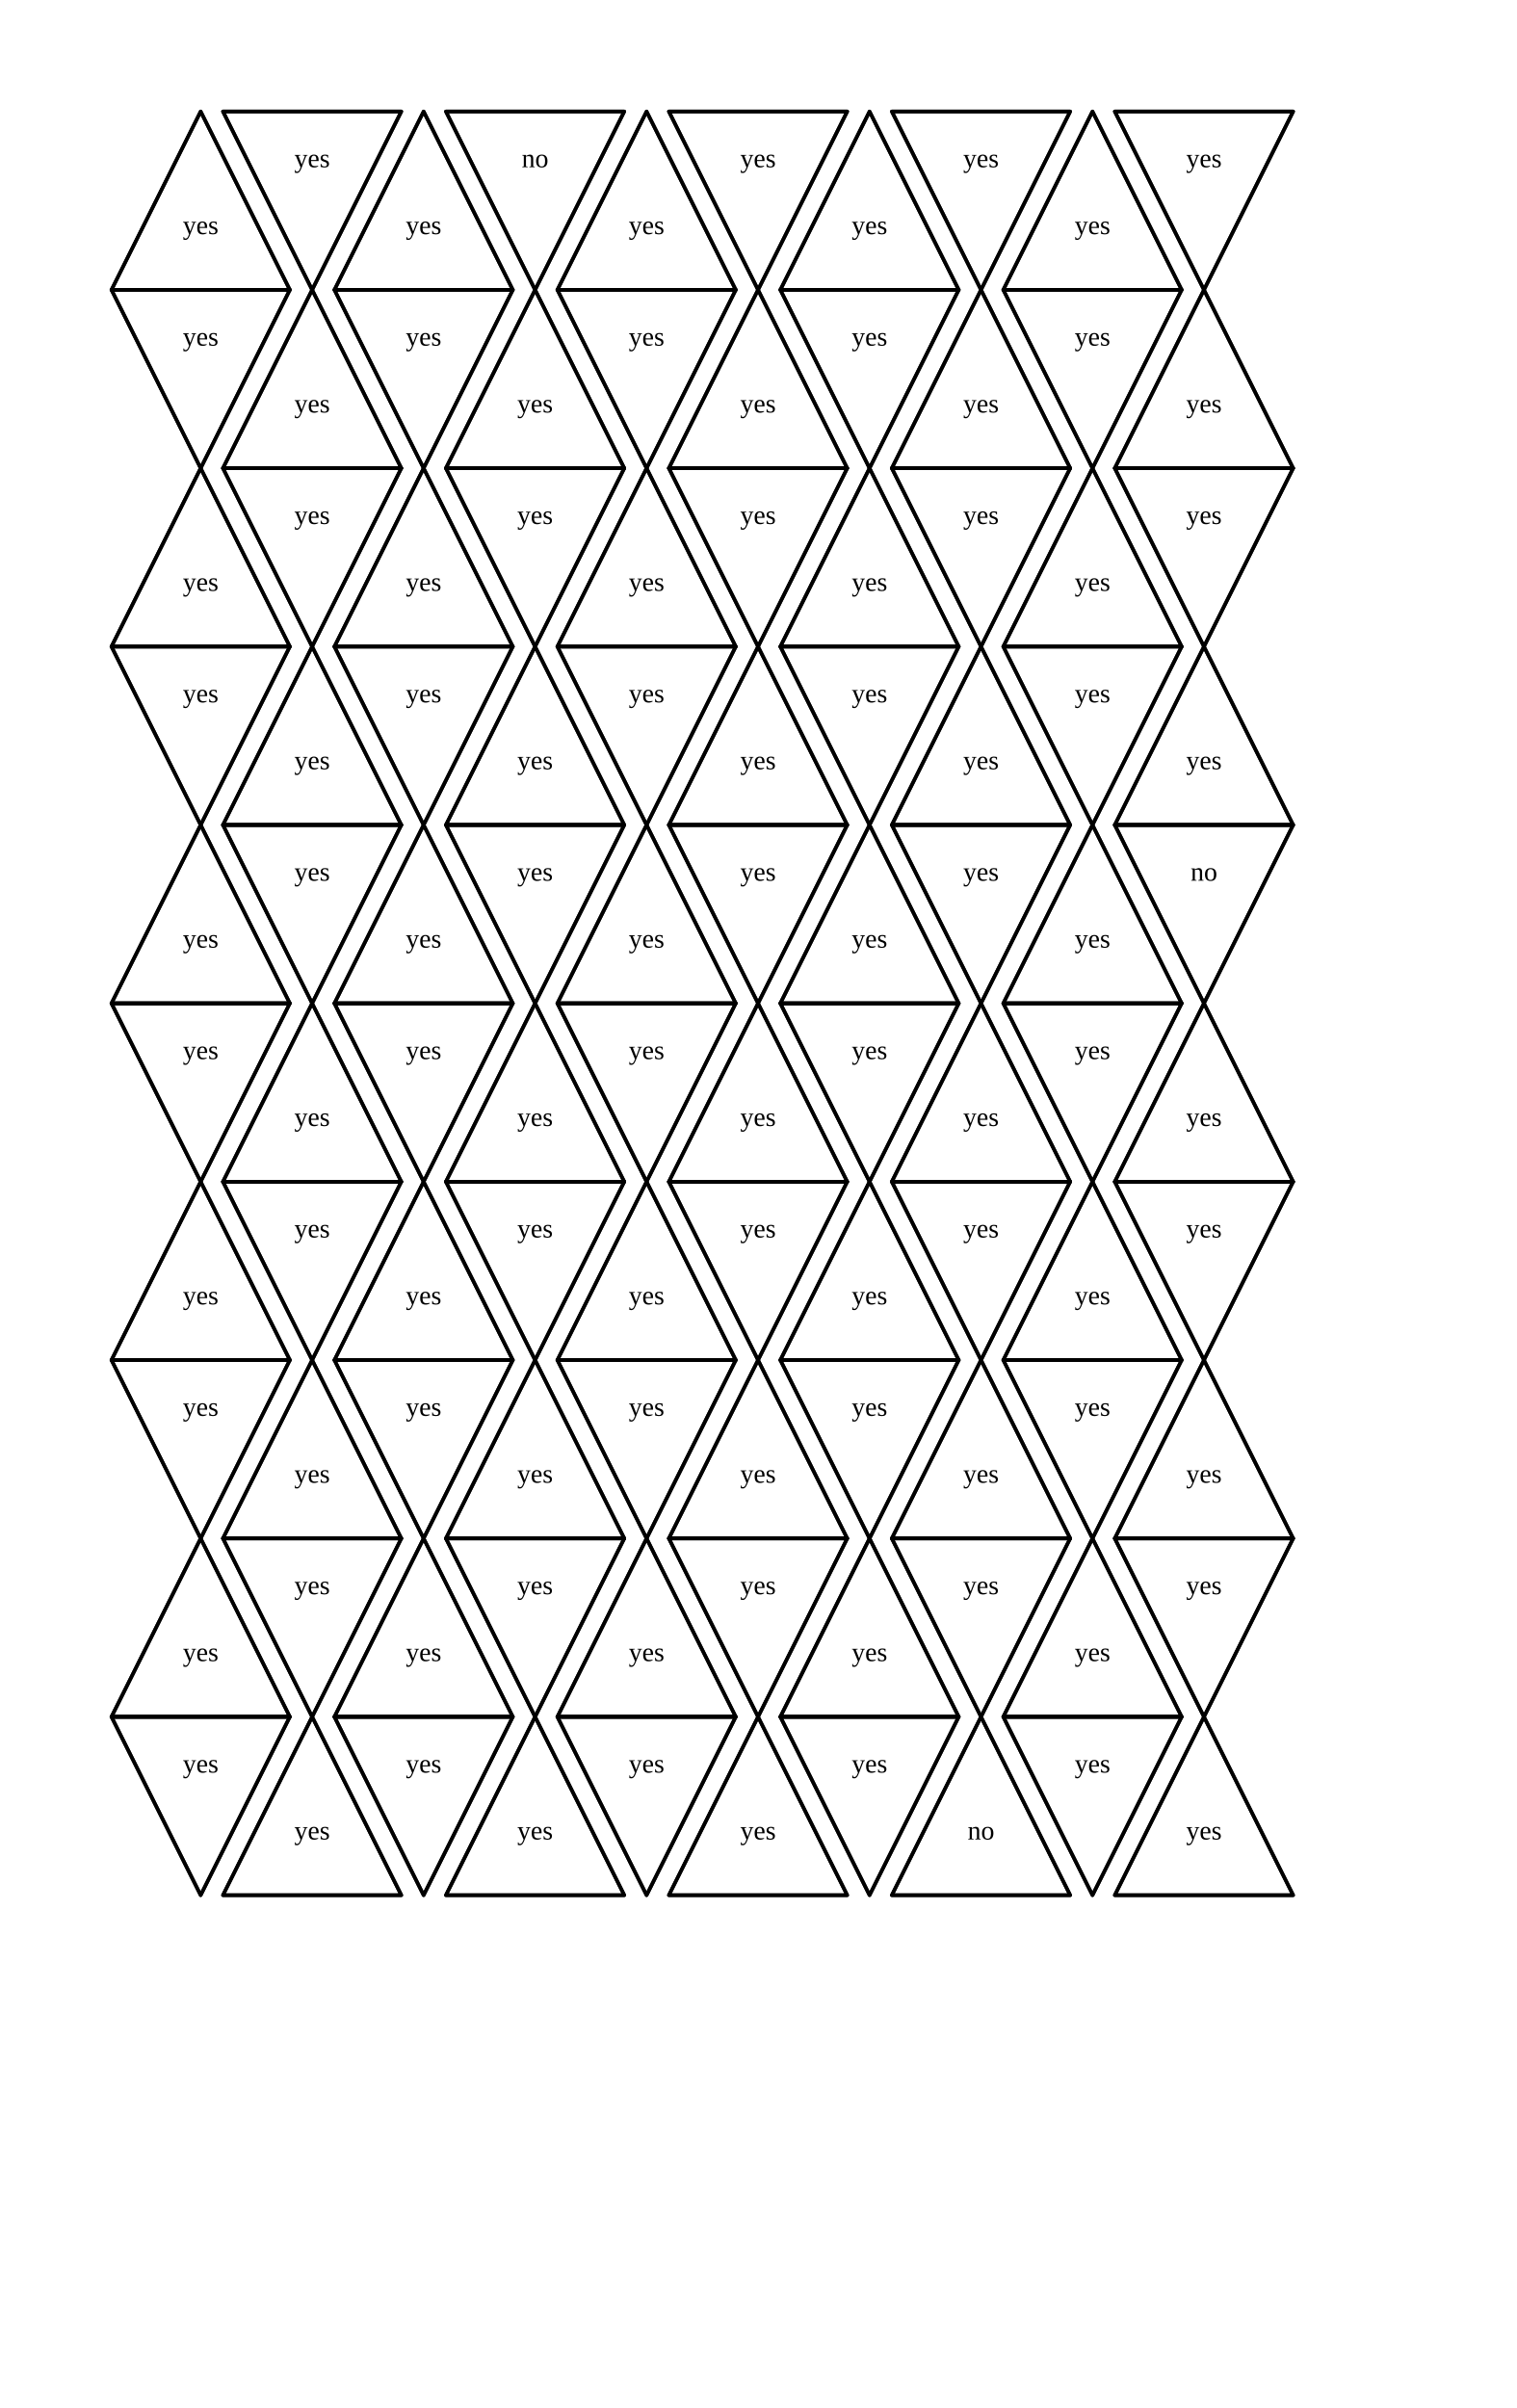
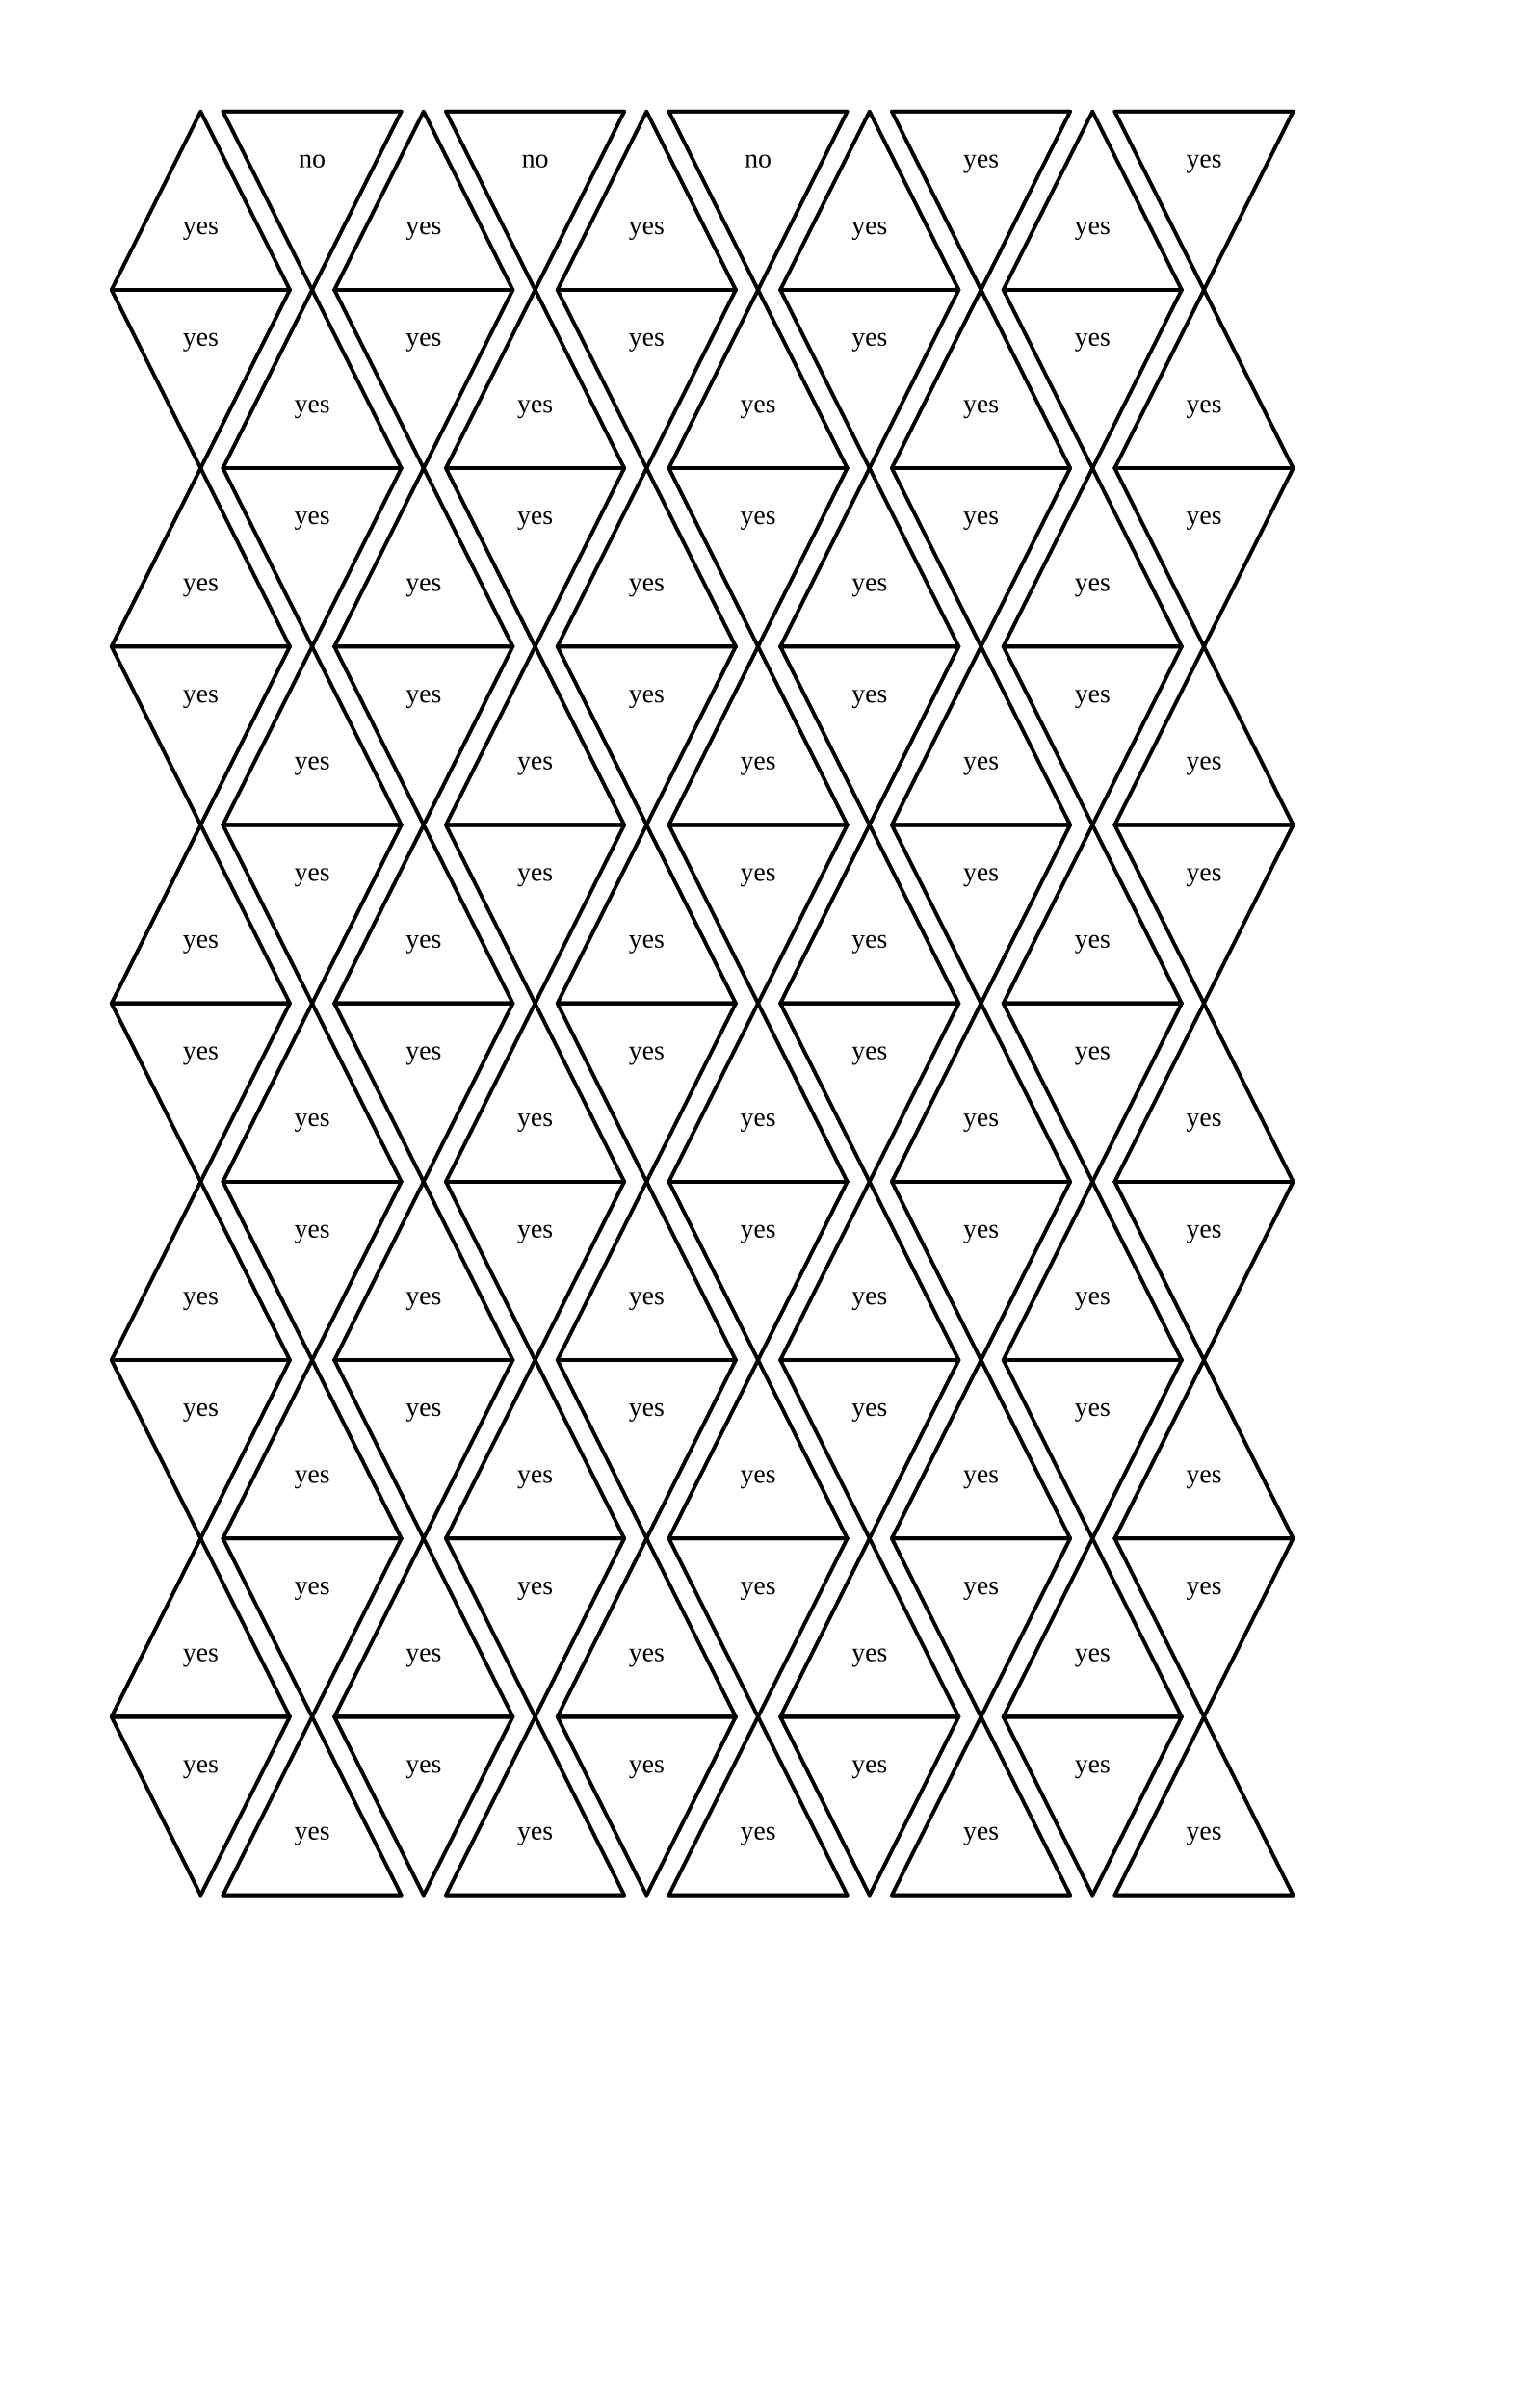
<svg xmlns="http://www.w3.org/2000/svg" xmlns:xlink="http://www.w3.org/1999/xlink" baseProfile="full" height="1080.0" version="1.1" width="680">
  <defs>
    <polygon fill="none" id="triangle" points="0,100.0 50.0,0 100.0,100.0" stroke="#000000" stroke-linejoin="round" stroke-width="2" />
  </defs>
  <g id="triangles">
    <g id="triangle0" transform="translate(50.0,50.0) scale(0.8) rotate(0 50.0 50.0)">
      <use xlink:href="#triangle" />
    </g>
    <g id="triangle1" transform="translate(100.0,50.0) scale(0.8) rotate(180 50.0 50.0)">
      <use xlink:href="#triangle" />
    </g>
    <g id="triangle2" transform="translate(150.0,50.0) scale(0.8) rotate(0 50.0 50.0)">
      <use xlink:href="#triangle" />
    </g>
    <g id="triangle3" transform="translate(200.0,50.0) scale(0.8) rotate(180 50.0 50.0)">
      <use xlink:href="#triangle" />
    </g>
    <g id="triangle4" transform="translate(250.0,50.0) scale(0.8) rotate(0 50.0 50.0)">
      <use xlink:href="#triangle" />
    </g>
    <g id="triangle5" transform="translate(300.0,50.0) scale(0.8) rotate(180 50.0 50.0)">
      <use xlink:href="#triangle" />
    </g>
    <g id="triangle6" transform="translate(350.0,50.0) scale(0.8) rotate(0 50.0 50.0)">
      <use xlink:href="#triangle" />
    </g>
    <g id="triangle7" transform="translate(400.0,50.0) scale(0.8) rotate(180 50.0 50.0)">
      <use xlink:href="#triangle" />
    </g>
    <g id="triangle8" transform="translate(450.0,50.0) scale(0.8) rotate(0 50.0 50.0)">
      <use xlink:href="#triangle" />
    </g>
    <g id="triangle9" transform="translate(500.0,50.0) scale(0.8) rotate(180 50.0 50.0)">
      <use xlink:href="#triangle" />
    </g>
    <g id="triangle10" transform="translate(50.0,130.0) scale(0.8) rotate(180 50.0 50.0)">
      <use xlink:href="#triangle" />
    </g>
    <g id="triangle11" transform="translate(100.0,130.0) scale(0.8) rotate(0 50.0 50.0)">
      <use xlink:href="#triangle" />
    </g>
    <g id="triangle12" transform="translate(150.0,130.0) scale(0.8) rotate(180 50.0 50.0)">
      <use xlink:href="#triangle" />
    </g>
    <g id="triangle13" transform="translate(200.0,130.0) scale(0.8) rotate(0 50.0 50.0)">
      <use xlink:href="#triangle" />
    </g>
    <g id="triangle14" transform="translate(250.0,130.0) scale(0.8) rotate(180 50.0 50.0)">
      <use xlink:href="#triangle" />
    </g>
    <g id="triangle15" transform="translate(300.0,130.0) scale(0.8) rotate(0 50.0 50.0)">
      <use xlink:href="#triangle" />
    </g>
    <g id="triangle16" transform="translate(350.0,130.0) scale(0.8) rotate(180 50.0 50.0)">
      <use xlink:href="#triangle" />
    </g>
    <g id="triangle17" transform="translate(400.0,130.0) scale(0.8) rotate(0 50.0 50.0)">
      <use xlink:href="#triangle" />
    </g>
    <g id="triangle18" transform="translate(450.0,130.0) scale(0.8) rotate(180 50.0 50.0)">
      <use xlink:href="#triangle" />
    </g>
    <g id="triangle19" transform="translate(500.0,130.0) scale(0.8) rotate(0 50.0 50.0)">
      <use xlink:href="#triangle" />
    </g>
    <g id="triangle20" transform="translate(50.0,210.0) scale(0.8) rotate(0 50.0 50.0)">
      <use xlink:href="#triangle" />
    </g>
    <g id="triangle21" transform="translate(100.0,210.0) scale(0.8) rotate(180 50.0 50.0)">
      <use xlink:href="#triangle" />
    </g>
    <g id="triangle22" transform="translate(150.0,210.0) scale(0.8) rotate(0 50.0 50.0)">
      <use xlink:href="#triangle" />
    </g>
    <g id="triangle23" transform="translate(200.0,210.0) scale(0.8) rotate(180 50.0 50.0)">
      <use xlink:href="#triangle" />
    </g>
    <g id="triangle24" transform="translate(250.0,210.0) scale(0.8) rotate(0 50.0 50.0)">
      <use xlink:href="#triangle" />
    </g>
    <g id="triangle25" transform="translate(300.0,210.0) scale(0.8) rotate(180 50.0 50.0)">
      <use xlink:href="#triangle" />
    </g>
    <g id="triangle26" transform="translate(350.0,210.0) scale(0.8) rotate(0 50.0 50.0)">
      <use xlink:href="#triangle" />
    </g>
    <g id="triangle27" transform="translate(400.0,210.0) scale(0.8) rotate(180 50.0 50.0)">
      <use xlink:href="#triangle" />
    </g>
    <g id="triangle28" transform="translate(450.0,210.0) scale(0.8) rotate(0 50.0 50.0)">
      <use xlink:href="#triangle" />
    </g>
    <g id="triangle29" transform="translate(500.0,210.0) scale(0.8) rotate(180 50.0 50.0)">
      <use xlink:href="#triangle" />
    </g>
    <g id="triangle30" transform="translate(50.0,290.0) scale(0.8) rotate(180 50.0 50.0)">
      <use xlink:href="#triangle" />
    </g>
    <g id="triangle31" transform="translate(100.0,290.0) scale(0.8) rotate(0 50.0 50.0)">
      <use xlink:href="#triangle" />
    </g>
    <g id="triangle32" transform="translate(150.0,290.0) scale(0.8) rotate(180 50.0 50.0)">
      <use xlink:href="#triangle" />
    </g>
    <g id="triangle33" transform="translate(200.0,290.0) scale(0.8) rotate(0 50.0 50.0)">
      <use xlink:href="#triangle" />
    </g>
    <g id="triangle34" transform="translate(250.0,290.0) scale(0.8) rotate(180 50.0 50.0)">
      <use xlink:href="#triangle" />
    </g>
    <g id="triangle35" transform="translate(300.0,290.0) scale(0.8) rotate(0 50.0 50.0)">
      <use xlink:href="#triangle" />
    </g>
    <g id="triangle36" transform="translate(350.0,290.0) scale(0.8) rotate(180 50.0 50.0)">
      <use xlink:href="#triangle" />
    </g>
    <g id="triangle37" transform="translate(400.0,290.0) scale(0.8) rotate(0 50.0 50.0)">
      <use xlink:href="#triangle" />
    </g>
    <g id="triangle38" transform="translate(450.0,290.0) scale(0.8) rotate(180 50.0 50.0)">
      <use xlink:href="#triangle" />
    </g>
    <g id="triangle39" transform="translate(500.0,290.0) scale(0.8) rotate(0 50.0 50.0)">
      <use xlink:href="#triangle" />
    </g>
    <g id="triangle40" transform="translate(50.0,370.0) scale(0.8) rotate(0 50.0 50.0)">
      <use xlink:href="#triangle" />
    </g>
    <g id="triangle41" transform="translate(100.0,370.0) scale(0.8) rotate(180 50.0 50.0)">
      <use xlink:href="#triangle" />
    </g>
    <g id="triangle42" transform="translate(150.0,370.0) scale(0.8) rotate(0 50.0 50.0)">
      <use xlink:href="#triangle" />
    </g>
    <g id="triangle43" transform="translate(200.0,370.0) scale(0.8) rotate(180 50.0 50.0)">
      <use xlink:href="#triangle" />
    </g>
    <g id="triangle44" transform="translate(250.0,370.0) scale(0.8) rotate(0 50.0 50.0)">
      <use xlink:href="#triangle" />
    </g>
    <g id="triangle45" transform="translate(300.0,370.0) scale(0.8) rotate(180 50.0 50.0)">
      <use xlink:href="#triangle" />
    </g>
    <g id="triangle46" transform="translate(350.0,370.0) scale(0.8) rotate(0 50.0 50.0)">
      <use xlink:href="#triangle" />
    </g>
    <g id="triangle47" transform="translate(400.0,370.0) scale(0.8) rotate(180 50.0 50.0)">
      <use xlink:href="#triangle" />
    </g>
    <g id="triangle48" transform="translate(450.0,370.0) scale(0.8) rotate(0 50.0 50.0)">
      <use xlink:href="#triangle" />
    </g>
    <g id="triangle49" transform="translate(500.0,370.0) scale(0.8) rotate(180 50.0 50.0)">
      <use xlink:href="#triangle" />
    </g>
    <g id="triangle50" transform="translate(50.0,450.0) scale(0.8) rotate(180 50.0 50.0)">
      <use xlink:href="#triangle" />
    </g>
    <g id="triangle51" transform="translate(100.0,450.0) scale(0.8) rotate(0 50.0 50.0)">
      <use xlink:href="#triangle" />
    </g>
    <g id="triangle52" transform="translate(150.0,450.0) scale(0.8) rotate(180 50.0 50.0)">
      <use xlink:href="#triangle" />
    </g>
    <g id="triangle53" transform="translate(200.0,450.0) scale(0.8) rotate(0 50.0 50.0)">
      <use xlink:href="#triangle" />
    </g>
    <g id="triangle54" transform="translate(250.0,450.0) scale(0.8) rotate(180 50.0 50.0)">
      <use xlink:href="#triangle" />
    </g>
    <g id="triangle55" transform="translate(300.0,450.0) scale(0.8) rotate(0 50.0 50.0)">
      <use xlink:href="#triangle" />
    </g>
    <g id="triangle56" transform="translate(350.0,450.0) scale(0.8) rotate(180 50.0 50.0)">
      <use xlink:href="#triangle" />
    </g>
    <g id="triangle57" transform="translate(400.0,450.0) scale(0.8) rotate(0 50.0 50.0)">
      <use xlink:href="#triangle" />
    </g>
    <g id="triangle58" transform="translate(450.0,450.0) scale(0.8) rotate(180 50.0 50.0)">
      <use xlink:href="#triangle" />
    </g>
    <g id="triangle59" transform="translate(500.0,450.0) scale(0.8) rotate(0 50.0 50.0)">
      <use xlink:href="#triangle" />
    </g>
    <g id="triangle60" transform="translate(50.0,530.0) scale(0.8) rotate(0 50.0 50.0)">
      <use xlink:href="#triangle" />
    </g>
    <g id="triangle61" transform="translate(100.0,530.0) scale(0.8) rotate(180 50.0 50.0)">
      <use xlink:href="#triangle" />
    </g>
    <g id="triangle62" transform="translate(150.0,530.0) scale(0.8) rotate(0 50.0 50.0)">
      <use xlink:href="#triangle" />
    </g>
    <g id="triangle63" transform="translate(200.0,530.0) scale(0.8) rotate(180 50.0 50.0)">
      <use xlink:href="#triangle" />
    </g>
    <g id="triangle64" transform="translate(250.0,530.0) scale(0.8) rotate(0 50.0 50.0)">
      <use xlink:href="#triangle" />
    </g>
    <g id="triangle65" transform="translate(300.0,530.0) scale(0.8) rotate(180 50.0 50.0)">
      <use xlink:href="#triangle" />
    </g>
    <g id="triangle66" transform="translate(350.0,530.0) scale(0.8) rotate(0 50.0 50.0)">
      <use xlink:href="#triangle" />
    </g>
    <g id="triangle67" transform="translate(400.0,530.0) scale(0.8) rotate(180 50.0 50.0)">
      <use xlink:href="#triangle" />
    </g>
    <g id="triangle68" transform="translate(450.0,530.0) scale(0.8) rotate(0 50.0 50.0)">
      <use xlink:href="#triangle" />
    </g>
    <g id="triangle69" transform="translate(500.0,530.0) scale(0.8) rotate(180 50.0 50.0)">
      <use xlink:href="#triangle" />
    </g>
    <g id="triangle70" transform="translate(50.0,610.0) scale(0.8) rotate(180 50.0 50.0)">
      <use xlink:href="#triangle" />
    </g>
    <g id="triangle71" transform="translate(100.0,610.0) scale(0.8) rotate(0 50.0 50.0)">
      <use xlink:href="#triangle" />
    </g>
    <g id="triangle72" transform="translate(150.0,610.0) scale(0.8) rotate(180 50.0 50.0)">
      <use xlink:href="#triangle" />
    </g>
    <g id="triangle73" transform="translate(200.0,610.0) scale(0.8) rotate(0 50.0 50.0)">
      <use xlink:href="#triangle" />
    </g>
    <g id="triangle74" transform="translate(250.0,610.0) scale(0.8) rotate(180 50.0 50.0)">
      <use xlink:href="#triangle" />
    </g>
    <g id="triangle75" transform="translate(300.0,610.0) scale(0.8) rotate(0 50.0 50.0)">
      <use xlink:href="#triangle" />
    </g>
    <g id="triangle76" transform="translate(350.0,610.0) scale(0.8) rotate(180 50.0 50.0)">
      <use xlink:href="#triangle" />
    </g>
    <g id="triangle77" transform="translate(400.0,610.0) scale(0.8) rotate(0 50.0 50.0)">
      <use xlink:href="#triangle" />
    </g>
    <g id="triangle78" transform="translate(450.0,610.0) scale(0.8) rotate(180 50.0 50.0)">
      <use xlink:href="#triangle" />
    </g>
    <g id="triangle79" transform="translate(500.0,610.0) scale(0.8) rotate(0 50.0 50.0)">
      <use xlink:href="#triangle" />
    </g>
    <g id="triangle80" transform="translate(50.0,690.0) scale(0.8) rotate(0 50.0 50.0)">
      <use xlink:href="#triangle" />
    </g>
    <g id="triangle81" transform="translate(100.0,690.0) scale(0.8) rotate(180 50.0 50.0)">
      <use xlink:href="#triangle" />
    </g>
    <g id="triangle82" transform="translate(150.0,690.0) scale(0.8) rotate(0 50.0 50.0)">
      <use xlink:href="#triangle" />
    </g>
    <g id="triangle83" transform="translate(200.0,690.0) scale(0.8) rotate(180 50.0 50.0)">
      <use xlink:href="#triangle" />
    </g>
    <g id="triangle84" transform="translate(250.0,690.0) scale(0.8) rotate(0 50.0 50.0)">
      <use xlink:href="#triangle" />
    </g>
    <g id="triangle85" transform="translate(300.0,690.0) scale(0.8) rotate(180 50.0 50.0)">
      <use xlink:href="#triangle" />
    </g>
    <g id="triangle86" transform="translate(350.0,690.0) scale(0.8) rotate(0 50.0 50.0)">
      <use xlink:href="#triangle" />
    </g>
    <g id="triangle87" transform="translate(400.0,690.0) scale(0.8) rotate(180 50.0 50.0)">
      <use xlink:href="#triangle" />
    </g>
    <g id="triangle88" transform="translate(450.0,690.0) scale(0.8) rotate(0 50.0 50.0)">
      <use xlink:href="#triangle" />
    </g>
    <g id="triangle89" transform="translate(500.0,690.0) scale(0.8) rotate(180 50.0 50.0)">
      <use xlink:href="#triangle" />
    </g>
    <g id="triangle90" transform="translate(50.0,770.0) scale(0.8) rotate(180 50.0 50.0)">
      <use xlink:href="#triangle" />
    </g>
    <g id="triangle91" transform="translate(100.0,770.0) scale(0.8) rotate(0 50.0 50.0)">
      <use xlink:href="#triangle" />
    </g>
    <g id="triangle92" transform="translate(150.0,770.0) scale(0.8) rotate(180 50.0 50.0)">
      <use xlink:href="#triangle" />
    </g>
    <g id="triangle93" transform="translate(200.0,770.0) scale(0.8) rotate(0 50.0 50.0)">
      <use xlink:href="#triangle" />
    </g>
    <g id="triangle94" transform="translate(250.0,770.0) scale(0.8) rotate(180 50.0 50.0)">
      <use xlink:href="#triangle" />
    </g>
    <g id="triangle95" transform="translate(300.0,770.0) scale(0.8) rotate(0 50.0 50.0)">
      <use xlink:href="#triangle" />
    </g>
    <g id="triangle96" transform="translate(350.0,770.0) scale(0.8) rotate(180 50.0 50.0)">
      <use xlink:href="#triangle" />
    </g>
    <g id="triangle97" transform="translate(400.0,770.0) scale(0.8) rotate(0 50.0 50.0)">
      <use xlink:href="#triangle" />
    </g>
    <g id="triangle98" transform="translate(450.0,770.0) scale(0.8) rotate(180 50.0 50.0)">
      <use xlink:href="#triangle" />
    </g>
    <g id="triangle99" transform="translate(500.0,770.0) scale(0.8) rotate(0 50.0 50.0)">
      <use xlink:href="#triangle" />
    </g>
  </g>
  <g id="labels">
    <text alignment-baseline="middle" font-size="12" text-anchor="middle" x="90.0" y="105.0">yes</text>
-     <text alignment-baseline="middle" font-size="12" text-anchor="middle" x="140.0" y="75.0">yes</text>
+     <text alignment-baseline="middle" font-size="12" text-anchor="middle" x="140.0" y="75.0">no</text>
    <text alignment-baseline="middle" font-size="12" text-anchor="middle" x="190.0" y="105.0">yes</text>
    <text alignment-baseline="middle" font-size="12" text-anchor="middle" x="240.0" y="75.0">no</text>
    <text alignment-baseline="middle" font-size="12" text-anchor="middle" x="290.0" y="105.0">yes</text>
-     <text alignment-baseline="middle" font-size="12" text-anchor="middle" x="340.0" y="75.0">yes</text>
+     <text alignment-baseline="middle" font-size="12" text-anchor="middle" x="340.0" y="75.0">no</text>
    <text alignment-baseline="middle" font-size="12" text-anchor="middle" x="390.0" y="105.0">yes</text>
    <text alignment-baseline="middle" font-size="12" text-anchor="middle" x="440.0" y="75.0">yes</text>
    <text alignment-baseline="middle" font-size="12" text-anchor="middle" x="490.0" y="105.0">yes</text>
    <text alignment-baseline="middle" font-size="12" text-anchor="middle" x="540.0" y="75.0">yes</text>
    <text alignment-baseline="middle" font-size="12" text-anchor="middle" x="90.0" y="155.0">yes</text>
    <text alignment-baseline="middle" font-size="12" text-anchor="middle" x="140.0" y="185.0">yes</text>
    <text alignment-baseline="middle" font-size="12" text-anchor="middle" x="190.0" y="155.0">yes</text>
    <text alignment-baseline="middle" font-size="12" text-anchor="middle" x="240.0" y="185.0">yes</text>
    <text alignment-baseline="middle" font-size="12" text-anchor="middle" x="290.0" y="155.0">yes</text>
    <text alignment-baseline="middle" font-size="12" text-anchor="middle" x="340.0" y="185.0">yes</text>
    <text alignment-baseline="middle" font-size="12" text-anchor="middle" x="390.0" y="155.0">yes</text>
    <text alignment-baseline="middle" font-size="12" text-anchor="middle" x="440.0" y="185.0">yes</text>
    <text alignment-baseline="middle" font-size="12" text-anchor="middle" x="490.0" y="155.0">yes</text>
    <text alignment-baseline="middle" font-size="12" text-anchor="middle" x="540.0" y="185.0">yes</text>
    <text alignment-baseline="middle" font-size="12" text-anchor="middle" x="90.0" y="265.0">yes</text>
    <text alignment-baseline="middle" font-size="12" text-anchor="middle" x="140.0" y="235.0">yes</text>
    <text alignment-baseline="middle" font-size="12" text-anchor="middle" x="190.0" y="265.0">yes</text>
    <text alignment-baseline="middle" font-size="12" text-anchor="middle" x="240.0" y="235.0">yes</text>
    <text alignment-baseline="middle" font-size="12" text-anchor="middle" x="290.0" y="265.0">yes</text>
    <text alignment-baseline="middle" font-size="12" text-anchor="middle" x="340.0" y="235.0">yes</text>
    <text alignment-baseline="middle" font-size="12" text-anchor="middle" x="390.0" y="265.0">yes</text>
    <text alignment-baseline="middle" font-size="12" text-anchor="middle" x="440.0" y="235.0">yes</text>
    <text alignment-baseline="middle" font-size="12" text-anchor="middle" x="490.0" y="265.0">yes</text>
    <text alignment-baseline="middle" font-size="12" text-anchor="middle" x="540.0" y="235.0">yes</text>
    <text alignment-baseline="middle" font-size="12" text-anchor="middle" x="90.0" y="315.0">yes</text>
    <text alignment-baseline="middle" font-size="12" text-anchor="middle" x="140.0" y="345.0">yes</text>
    <text alignment-baseline="middle" font-size="12" text-anchor="middle" x="190.0" y="315.0">yes</text>
    <text alignment-baseline="middle" font-size="12" text-anchor="middle" x="240.0" y="345.0">yes</text>
    <text alignment-baseline="middle" font-size="12" text-anchor="middle" x="290.0" y="315.0">yes</text>
    <text alignment-baseline="middle" font-size="12" text-anchor="middle" x="340.0" y="345.0">yes</text>
    <text alignment-baseline="middle" font-size="12" text-anchor="middle" x="390.0" y="315.0">yes</text>
    <text alignment-baseline="middle" font-size="12" text-anchor="middle" x="440.0" y="345.0">yes</text>
    <text alignment-baseline="middle" font-size="12" text-anchor="middle" x="490.0" y="315.0">yes</text>
    <text alignment-baseline="middle" font-size="12" text-anchor="middle" x="540.0" y="345.0">yes</text>
    <text alignment-baseline="middle" font-size="12" text-anchor="middle" x="90.0" y="425.0">yes</text>
    <text alignment-baseline="middle" font-size="12" text-anchor="middle" x="140.0" y="395.0">yes</text>
    <text alignment-baseline="middle" font-size="12" text-anchor="middle" x="190.0" y="425.0">yes</text>
    <text alignment-baseline="middle" font-size="12" text-anchor="middle" x="240.0" y="395.0">yes</text>
    <text alignment-baseline="middle" font-size="12" text-anchor="middle" x="290.0" y="425.0">yes</text>
    <text alignment-baseline="middle" font-size="12" text-anchor="middle" x="340.0" y="395.0">yes</text>
    <text alignment-baseline="middle" font-size="12" text-anchor="middle" x="390.0" y="425.0">yes</text>
    <text alignment-baseline="middle" font-size="12" text-anchor="middle" x="440.0" y="395.0">yes</text>
    <text alignment-baseline="middle" font-size="12" text-anchor="middle" x="490.0" y="425.0">yes</text>
-     <text alignment-baseline="middle" font-size="12" text-anchor="middle" x="540.0" y="395.0">no</text>
+     <text alignment-baseline="middle" font-size="12" text-anchor="middle" x="540.0" y="395.0">yes</text>
    <text alignment-baseline="middle" font-size="12" text-anchor="middle" x="90.0" y="475.0">yes</text>
    <text alignment-baseline="middle" font-size="12" text-anchor="middle" x="140.0" y="505.0">yes</text>
    <text alignment-baseline="middle" font-size="12" text-anchor="middle" x="190.0" y="475.0">yes</text>
    <text alignment-baseline="middle" font-size="12" text-anchor="middle" x="240.0" y="505.0">yes</text>
    <text alignment-baseline="middle" font-size="12" text-anchor="middle" x="290.0" y="475.0">yes</text>
    <text alignment-baseline="middle" font-size="12" text-anchor="middle" x="340.0" y="505.0">yes</text>
    <text alignment-baseline="middle" font-size="12" text-anchor="middle" x="390.0" y="475.0">yes</text>
    <text alignment-baseline="middle" font-size="12" text-anchor="middle" x="440.0" y="505.0">yes</text>
    <text alignment-baseline="middle" font-size="12" text-anchor="middle" x="490.0" y="475.0">yes</text>
    <text alignment-baseline="middle" font-size="12" text-anchor="middle" x="540.0" y="505.0">yes</text>
    <text alignment-baseline="middle" font-size="12" text-anchor="middle" x="90.0" y="585.0">yes</text>
    <text alignment-baseline="middle" font-size="12" text-anchor="middle" x="140.0" y="555.0">yes</text>
    <text alignment-baseline="middle" font-size="12" text-anchor="middle" x="190.0" y="585.0">yes</text>
    <text alignment-baseline="middle" font-size="12" text-anchor="middle" x="240.0" y="555.0">yes</text>
    <text alignment-baseline="middle" font-size="12" text-anchor="middle" x="290.0" y="585.0">yes</text>
    <text alignment-baseline="middle" font-size="12" text-anchor="middle" x="340.0" y="555.0">yes</text>
    <text alignment-baseline="middle" font-size="12" text-anchor="middle" x="390.0" y="585.0">yes</text>
    <text alignment-baseline="middle" font-size="12" text-anchor="middle" x="440.0" y="555.0">yes</text>
    <text alignment-baseline="middle" font-size="12" text-anchor="middle" x="490.0" y="585.0">yes</text>
    <text alignment-baseline="middle" font-size="12" text-anchor="middle" x="540.0" y="555.0">yes</text>
    <text alignment-baseline="middle" font-size="12" text-anchor="middle" x="90.0" y="635.0">yes</text>
    <text alignment-baseline="middle" font-size="12" text-anchor="middle" x="140.0" y="665.0">yes</text>
    <text alignment-baseline="middle" font-size="12" text-anchor="middle" x="190.0" y="635.0">yes</text>
    <text alignment-baseline="middle" font-size="12" text-anchor="middle" x="240.0" y="665.0">yes</text>
    <text alignment-baseline="middle" font-size="12" text-anchor="middle" x="290.0" y="635.0">yes</text>
    <text alignment-baseline="middle" font-size="12" text-anchor="middle" x="340.0" y="665.0">yes</text>
    <text alignment-baseline="middle" font-size="12" text-anchor="middle" x="390.0" y="635.0">yes</text>
    <text alignment-baseline="middle" font-size="12" text-anchor="middle" x="440.0" y="665.0">yes</text>
    <text alignment-baseline="middle" font-size="12" text-anchor="middle" x="490.0" y="635.0">yes</text>
    <text alignment-baseline="middle" font-size="12" text-anchor="middle" x="540.0" y="665.0">yes</text>
    <text alignment-baseline="middle" font-size="12" text-anchor="middle" x="90.0" y="745.0">yes</text>
    <text alignment-baseline="middle" font-size="12" text-anchor="middle" x="140.0" y="715.0">yes</text>
    <text alignment-baseline="middle" font-size="12" text-anchor="middle" x="190.0" y="745.0">yes</text>
    <text alignment-baseline="middle" font-size="12" text-anchor="middle" x="240.0" y="715.0">yes</text>
    <text alignment-baseline="middle" font-size="12" text-anchor="middle" x="290.0" y="745.0">yes</text>
    <text alignment-baseline="middle" font-size="12" text-anchor="middle" x="340.0" y="715.0">yes</text>
    <text alignment-baseline="middle" font-size="12" text-anchor="middle" x="390.0" y="745.0">yes</text>
    <text alignment-baseline="middle" font-size="12" text-anchor="middle" x="440.0" y="715.0">yes</text>
    <text alignment-baseline="middle" font-size="12" text-anchor="middle" x="490.0" y="745.0">yes</text>
    <text alignment-baseline="middle" font-size="12" text-anchor="middle" x="540.0" y="715.0">yes</text>
    <text alignment-baseline="middle" font-size="12" text-anchor="middle" x="90.0" y="795.0">yes</text>
    <text alignment-baseline="middle" font-size="12" text-anchor="middle" x="140.0" y="825.0">yes</text>
    <text alignment-baseline="middle" font-size="12" text-anchor="middle" x="190.0" y="795.0">yes</text>
    <text alignment-baseline="middle" font-size="12" text-anchor="middle" x="240.0" y="825.0">yes</text>
    <text alignment-baseline="middle" font-size="12" text-anchor="middle" x="290.0" y="795.0">yes</text>
    <text alignment-baseline="middle" font-size="12" text-anchor="middle" x="340.0" y="825.0">yes</text>
    <text alignment-baseline="middle" font-size="12" text-anchor="middle" x="390.0" y="795.0">yes</text>
-     <text alignment-baseline="middle" font-size="12" text-anchor="middle" x="440.0" y="825.0">no</text>
+     <text alignment-baseline="middle" font-size="12" text-anchor="middle" x="440.0" y="825.0">yes</text>
    <text alignment-baseline="middle" font-size="12" text-anchor="middle" x="490.0" y="795.0">yes</text>
    <text alignment-baseline="middle" font-size="12" text-anchor="middle" x="540.0" y="825.0">yes</text>
  </g>
  <g id="triangle0" transform="translate(50.0,50.0) scale(0.8) rotate(0 50.0 50.0)">
    <use xlink:href="#triangle" />
  </g>
  <g id="triangle1" transform="translate(100.0,50.0) scale(0.8) rotate(180 50.0 50.0)">
    <use xlink:href="#triangle" />
  </g>
  <g id="triangle2" transform="translate(150.0,50.0) scale(0.8) rotate(0 50.0 50.0)">
    <use xlink:href="#triangle" />
  </g>
  <g id="triangle3" transform="translate(200.0,50.0) scale(0.8) rotate(180 50.0 50.0)">
    <use xlink:href="#triangle" />
  </g>
  <g id="triangle4" transform="translate(250.0,50.0) scale(0.8) rotate(0 50.0 50.0)">
    <use xlink:href="#triangle" />
  </g>
  <g id="triangle5" transform="translate(300.0,50.0) scale(0.8) rotate(180 50.0 50.0)">
    <use xlink:href="#triangle" />
  </g>
  <g id="triangle6" transform="translate(350.0,50.0) scale(0.8) rotate(0 50.0 50.0)">
    <use xlink:href="#triangle" />
  </g>
  <g id="triangle7" transform="translate(400.0,50.0) scale(0.8) rotate(180 50.0 50.0)">
    <use xlink:href="#triangle" />
  </g>
  <g id="triangle8" transform="translate(450.0,50.0) scale(0.8) rotate(0 50.0 50.0)">
    <use xlink:href="#triangle" />
  </g>
  <g id="triangle9" transform="translate(500.0,50.0) scale(0.8) rotate(180 50.0 50.0)">
    <use xlink:href="#triangle" />
  </g>
  <g id="triangle10" transform="translate(50.0,130.0) scale(0.8) rotate(180 50.0 50.0)">
    <use xlink:href="#triangle" />
  </g>
  <g id="triangle11" transform="translate(100.0,130.0) scale(0.8) rotate(0 50.0 50.0)">
    <use xlink:href="#triangle" />
  </g>
  <g id="triangle12" transform="translate(150.0,130.0) scale(0.8) rotate(180 50.0 50.0)">
    <use xlink:href="#triangle" />
  </g>
  <g id="triangle13" transform="translate(200.0,130.0) scale(0.8) rotate(0 50.0 50.0)">
    <use xlink:href="#triangle" />
  </g>
  <g id="triangle14" transform="translate(250.0,130.0) scale(0.8) rotate(180 50.0 50.0)">
    <use xlink:href="#triangle" />
  </g>
  <g id="triangle15" transform="translate(300.0,130.0) scale(0.8) rotate(0 50.0 50.0)">
    <use xlink:href="#triangle" />
  </g>
  <g id="triangle16" transform="translate(350.0,130.0) scale(0.8) rotate(180 50.0 50.0)">
    <use xlink:href="#triangle" />
  </g>
  <g id="triangle17" transform="translate(400.0,130.0) scale(0.8) rotate(0 50.0 50.0)">
    <use xlink:href="#triangle" />
  </g>
  <g id="triangle18" transform="translate(450.0,130.0) scale(0.8) rotate(180 50.0 50.0)">
    <use xlink:href="#triangle" />
  </g>
  <g id="triangle19" transform="translate(500.0,130.0) scale(0.8) rotate(0 50.0 50.0)">
    <use xlink:href="#triangle" />
  </g>
  <g id="triangle20" transform="translate(50.0,210.0) scale(0.8) rotate(0 50.0 50.0)">
    <use xlink:href="#triangle" />
  </g>
  <g id="triangle21" transform="translate(100.0,210.0) scale(0.8) rotate(180 50.0 50.0)">
    <use xlink:href="#triangle" />
  </g>
  <g id="triangle22" transform="translate(150.0,210.0) scale(0.8) rotate(0 50.0 50.0)">
    <use xlink:href="#triangle" />
  </g>
  <g id="triangle23" transform="translate(200.0,210.0) scale(0.8) rotate(180 50.0 50.0)">
    <use xlink:href="#triangle" />
  </g>
  <g id="triangle24" transform="translate(250.0,210.0) scale(0.8) rotate(0 50.0 50.0)">
    <use xlink:href="#triangle" />
  </g>
  <g id="triangle25" transform="translate(300.0,210.0) scale(0.8) rotate(180 50.0 50.0)">
    <use xlink:href="#triangle" />
  </g>
  <g id="triangle26" transform="translate(350.0,210.0) scale(0.8) rotate(0 50.0 50.0)">
    <use xlink:href="#triangle" />
  </g>
  <g id="triangle27" transform="translate(400.0,210.0) scale(0.8) rotate(180 50.0 50.0)">
    <use xlink:href="#triangle" />
  </g>
  <g id="triangle28" transform="translate(450.0,210.0) scale(0.8) rotate(0 50.0 50.0)">
    <use xlink:href="#triangle" />
  </g>
  <g id="triangle29" transform="translate(500.0,210.0) scale(0.8) rotate(180 50.0 50.0)">
    <use xlink:href="#triangle" />
  </g>
  <g id="triangle30" transform="translate(50.0,290.0) scale(0.8) rotate(180 50.0 50.0)">
    <use xlink:href="#triangle" />
  </g>
  <g id="triangle31" transform="translate(100.0,290.0) scale(0.8) rotate(0 50.0 50.0)">
    <use xlink:href="#triangle" />
  </g>
  <g id="triangle32" transform="translate(150.0,290.0) scale(0.8) rotate(180 50.0 50.0)">
    <use xlink:href="#triangle" />
  </g>
  <g id="triangle33" transform="translate(200.0,290.0) scale(0.8) rotate(0 50.0 50.0)">
    <use xlink:href="#triangle" />
  </g>
  <g id="triangle34" transform="translate(250.0,290.0) scale(0.8) rotate(180 50.0 50.0)">
    <use xlink:href="#triangle" />
  </g>
  <g id="triangle35" transform="translate(300.0,290.0) scale(0.8) rotate(0 50.0 50.0)">
    <use xlink:href="#triangle" />
  </g>
  <g id="triangle36" transform="translate(350.0,290.0) scale(0.8) rotate(180 50.0 50.0)">
    <use xlink:href="#triangle" />
  </g>
  <g id="triangle37" transform="translate(400.0,290.0) scale(0.8) rotate(0 50.0 50.0)">
    <use xlink:href="#triangle" />
  </g>
  <g id="triangle38" transform="translate(450.0,290.0) scale(0.8) rotate(180 50.0 50.0)">
    <use xlink:href="#triangle" />
  </g>
  <g id="triangle39" transform="translate(500.0,290.0) scale(0.8) rotate(0 50.0 50.0)">
    <use xlink:href="#triangle" />
  </g>
  <g id="triangle40" transform="translate(50.0,370.0) scale(0.8) rotate(0 50.0 50.0)">
    <use xlink:href="#triangle" />
  </g>
  <g id="triangle41" transform="translate(100.0,370.0) scale(0.8) rotate(180 50.0 50.0)">
    <use xlink:href="#triangle" />
  </g>
  <g id="triangle42" transform="translate(150.0,370.0) scale(0.8) rotate(0 50.0 50.0)">
    <use xlink:href="#triangle" />
  </g>
  <g id="triangle43" transform="translate(200.0,370.0) scale(0.8) rotate(180 50.0 50.0)">
    <use xlink:href="#triangle" />
  </g>
  <g id="triangle44" transform="translate(250.0,370.0) scale(0.8) rotate(0 50.0 50.0)">
    <use xlink:href="#triangle" />
  </g>
  <g id="triangle45" transform="translate(300.0,370.0) scale(0.8) rotate(180 50.0 50.0)">
    <use xlink:href="#triangle" />
  </g>
  <g id="triangle46" transform="translate(350.0,370.0) scale(0.8) rotate(0 50.0 50.0)">
    <use xlink:href="#triangle" />
  </g>
  <g id="triangle47" transform="translate(400.0,370.0) scale(0.8) rotate(180 50.0 50.0)">
    <use xlink:href="#triangle" />
  </g>
  <g id="triangle48" transform="translate(450.0,370.0) scale(0.8) rotate(0 50.0 50.0)">
    <use xlink:href="#triangle" />
  </g>
  <g id="triangle49" transform="translate(500.0,370.0) scale(0.8) rotate(180 50.0 50.0)">
    <use xlink:href="#triangle" />
  </g>
  <g id="triangle50" transform="translate(50.0,450.0) scale(0.8) rotate(180 50.0 50.0)">
    <use xlink:href="#triangle" />
  </g>
  <g id="triangle51" transform="translate(100.0,450.0) scale(0.8) rotate(0 50.0 50.0)">
    <use xlink:href="#triangle" />
  </g>
  <g id="triangle52" transform="translate(150.0,450.0) scale(0.8) rotate(180 50.0 50.0)">
    <use xlink:href="#triangle" />
  </g>
  <g id="triangle53" transform="translate(200.0,450.0) scale(0.8) rotate(0 50.0 50.0)">
    <use xlink:href="#triangle" />
  </g>
  <g id="triangle54" transform="translate(250.0,450.0) scale(0.8) rotate(180 50.0 50.0)">
    <use xlink:href="#triangle" />
  </g>
  <g id="triangle55" transform="translate(300.0,450.0) scale(0.8) rotate(0 50.0 50.0)">
    <use xlink:href="#triangle" />
  </g>
  <g id="triangle56" transform="translate(350.0,450.0) scale(0.8) rotate(180 50.0 50.0)">
    <use xlink:href="#triangle" />
  </g>
  <g id="triangle57" transform="translate(400.0,450.0) scale(0.8) rotate(0 50.0 50.0)">
    <use xlink:href="#triangle" />
  </g>
  <g id="triangle58" transform="translate(450.0,450.0) scale(0.8) rotate(180 50.0 50.0)">
    <use xlink:href="#triangle" />
  </g>
  <g id="triangle59" transform="translate(500.0,450.0) scale(0.8) rotate(0 50.0 50.0)">
    <use xlink:href="#triangle" />
  </g>
  <g id="triangle60" transform="translate(50.0,530.0) scale(0.8) rotate(0 50.0 50.0)">
    <use xlink:href="#triangle" />
  </g>
  <g id="triangle61" transform="translate(100.0,530.0) scale(0.8) rotate(180 50.0 50.0)">
    <use xlink:href="#triangle" />
  </g>
  <g id="triangle62" transform="translate(150.0,530.0) scale(0.8) rotate(0 50.0 50.0)">
    <use xlink:href="#triangle" />
  </g>
  <g id="triangle63" transform="translate(200.0,530.0) scale(0.8) rotate(180 50.0 50.0)">
    <use xlink:href="#triangle" />
  </g>
  <g id="triangle64" transform="translate(250.0,530.0) scale(0.8) rotate(0 50.0 50.0)">
    <use xlink:href="#triangle" />
  </g>
  <g id="triangle65" transform="translate(300.0,530.0) scale(0.8) rotate(180 50.0 50.0)">
    <use xlink:href="#triangle" />
  </g>
  <g id="triangle66" transform="translate(350.0,530.0) scale(0.8) rotate(0 50.0 50.0)">
    <use xlink:href="#triangle" />
  </g>
  <g id="triangle67" transform="translate(400.0,530.0) scale(0.8) rotate(180 50.0 50.0)">
    <use xlink:href="#triangle" />
  </g>
  <g id="triangle68" transform="translate(450.0,530.0) scale(0.8) rotate(0 50.0 50.0)">
    <use xlink:href="#triangle" />
  </g>
  <g id="triangle69" transform="translate(500.0,530.0) scale(0.8) rotate(180 50.0 50.0)">
    <use xlink:href="#triangle" />
  </g>
  <g id="triangle70" transform="translate(50.0,610.0) scale(0.8) rotate(180 50.0 50.0)">
    <use xlink:href="#triangle" />
  </g>
  <g id="triangle71" transform="translate(100.0,610.0) scale(0.8) rotate(0 50.0 50.0)">
    <use xlink:href="#triangle" />
  </g>
  <g id="triangle72" transform="translate(150.0,610.0) scale(0.8) rotate(180 50.0 50.0)">
    <use xlink:href="#triangle" />
  </g>
  <g id="triangle73" transform="translate(200.0,610.0) scale(0.8) rotate(0 50.0 50.0)">
    <use xlink:href="#triangle" />
  </g>
  <g id="triangle74" transform="translate(250.0,610.0) scale(0.8) rotate(180 50.0 50.0)">
    <use xlink:href="#triangle" />
  </g>
  <g id="triangle75" transform="translate(300.0,610.0) scale(0.8) rotate(0 50.0 50.0)">
    <use xlink:href="#triangle" />
  </g>
  <g id="triangle76" transform="translate(350.0,610.0) scale(0.8) rotate(180 50.0 50.0)">
    <use xlink:href="#triangle" />
  </g>
  <g id="triangle77" transform="translate(400.0,610.0) scale(0.8) rotate(0 50.0 50.0)">
    <use xlink:href="#triangle" />
  </g>
  <g id="triangle78" transform="translate(450.0,610.0) scale(0.8) rotate(180 50.0 50.0)">
    <use xlink:href="#triangle" />
  </g>
  <g id="triangle79" transform="translate(500.0,610.0) scale(0.8) rotate(0 50.0 50.0)">
    <use xlink:href="#triangle" />
  </g>
  <g id="triangle80" transform="translate(50.0,690.0) scale(0.8) rotate(0 50.0 50.0)">
    <use xlink:href="#triangle" />
  </g>
  <g id="triangle81" transform="translate(100.0,690.0) scale(0.8) rotate(180 50.0 50.0)">
    <use xlink:href="#triangle" />
  </g>
  <g id="triangle82" transform="translate(150.0,690.0) scale(0.8) rotate(0 50.0 50.0)">
    <use xlink:href="#triangle" />
  </g>
  <g id="triangle83" transform="translate(200.0,690.0) scale(0.8) rotate(180 50.0 50.0)">
    <use xlink:href="#triangle" />
  </g>
  <g id="triangle84" transform="translate(250.0,690.0) scale(0.8) rotate(0 50.0 50.0)">
    <use xlink:href="#triangle" />
  </g>
  <g id="triangle85" transform="translate(300.0,690.0) scale(0.8) rotate(180 50.0 50.0)">
    <use xlink:href="#triangle" />
  </g>
  <g id="triangle86" transform="translate(350.0,690.0) scale(0.8) rotate(0 50.0 50.0)">
    <use xlink:href="#triangle" />
  </g>
  <g id="triangle87" transform="translate(400.0,690.0) scale(0.8) rotate(180 50.0 50.0)">
    <use xlink:href="#triangle" />
  </g>
  <g id="triangle88" transform="translate(450.0,690.0) scale(0.8) rotate(0 50.0 50.0)">
    <use xlink:href="#triangle" />
  </g>
  <g id="triangle89" transform="translate(500.0,690.0) scale(0.8) rotate(180 50.0 50.0)">
    <use xlink:href="#triangle" />
  </g>
  <g id="triangle90" transform="translate(50.0,770.0) scale(0.8) rotate(180 50.0 50.0)">
    <use xlink:href="#triangle" />
  </g>
  <g id="triangle91" transform="translate(100.0,770.0) scale(0.8) rotate(0 50.0 50.0)">
    <use xlink:href="#triangle" />
  </g>
  <g id="triangle92" transform="translate(150.0,770.0) scale(0.8) rotate(180 50.0 50.0)">
    <use xlink:href="#triangle" />
  </g>
  <g id="triangle93" transform="translate(200.0,770.0) scale(0.8) rotate(0 50.0 50.0)">
    <use xlink:href="#triangle" />
  </g>
  <g id="triangle94" transform="translate(250.0,770.0) scale(0.8) rotate(180 50.0 50.0)">
    <use xlink:href="#triangle" />
  </g>
  <g id="triangle95" transform="translate(300.0,770.0) scale(0.8) rotate(0 50.0 50.0)">
    <use xlink:href="#triangle" />
  </g>
  <g id="triangle96" transform="translate(350.0,770.0) scale(0.8) rotate(180 50.0 50.0)">
    <use xlink:href="#triangle" />
  </g>
  <g id="triangle97" transform="translate(400.0,770.0) scale(0.8) rotate(0 50.0 50.0)">
    <use xlink:href="#triangle" />
  </g>
  <g id="triangle98" transform="translate(450.0,770.0) scale(0.8) rotate(180 50.0 50.0)">
    <use xlink:href="#triangle" />
  </g>
  <g id="triangle99" transform="translate(500.0,770.0) scale(0.8) rotate(0 50.0 50.0)">
    <use xlink:href="#triangle" />
  </g>
</svg>
